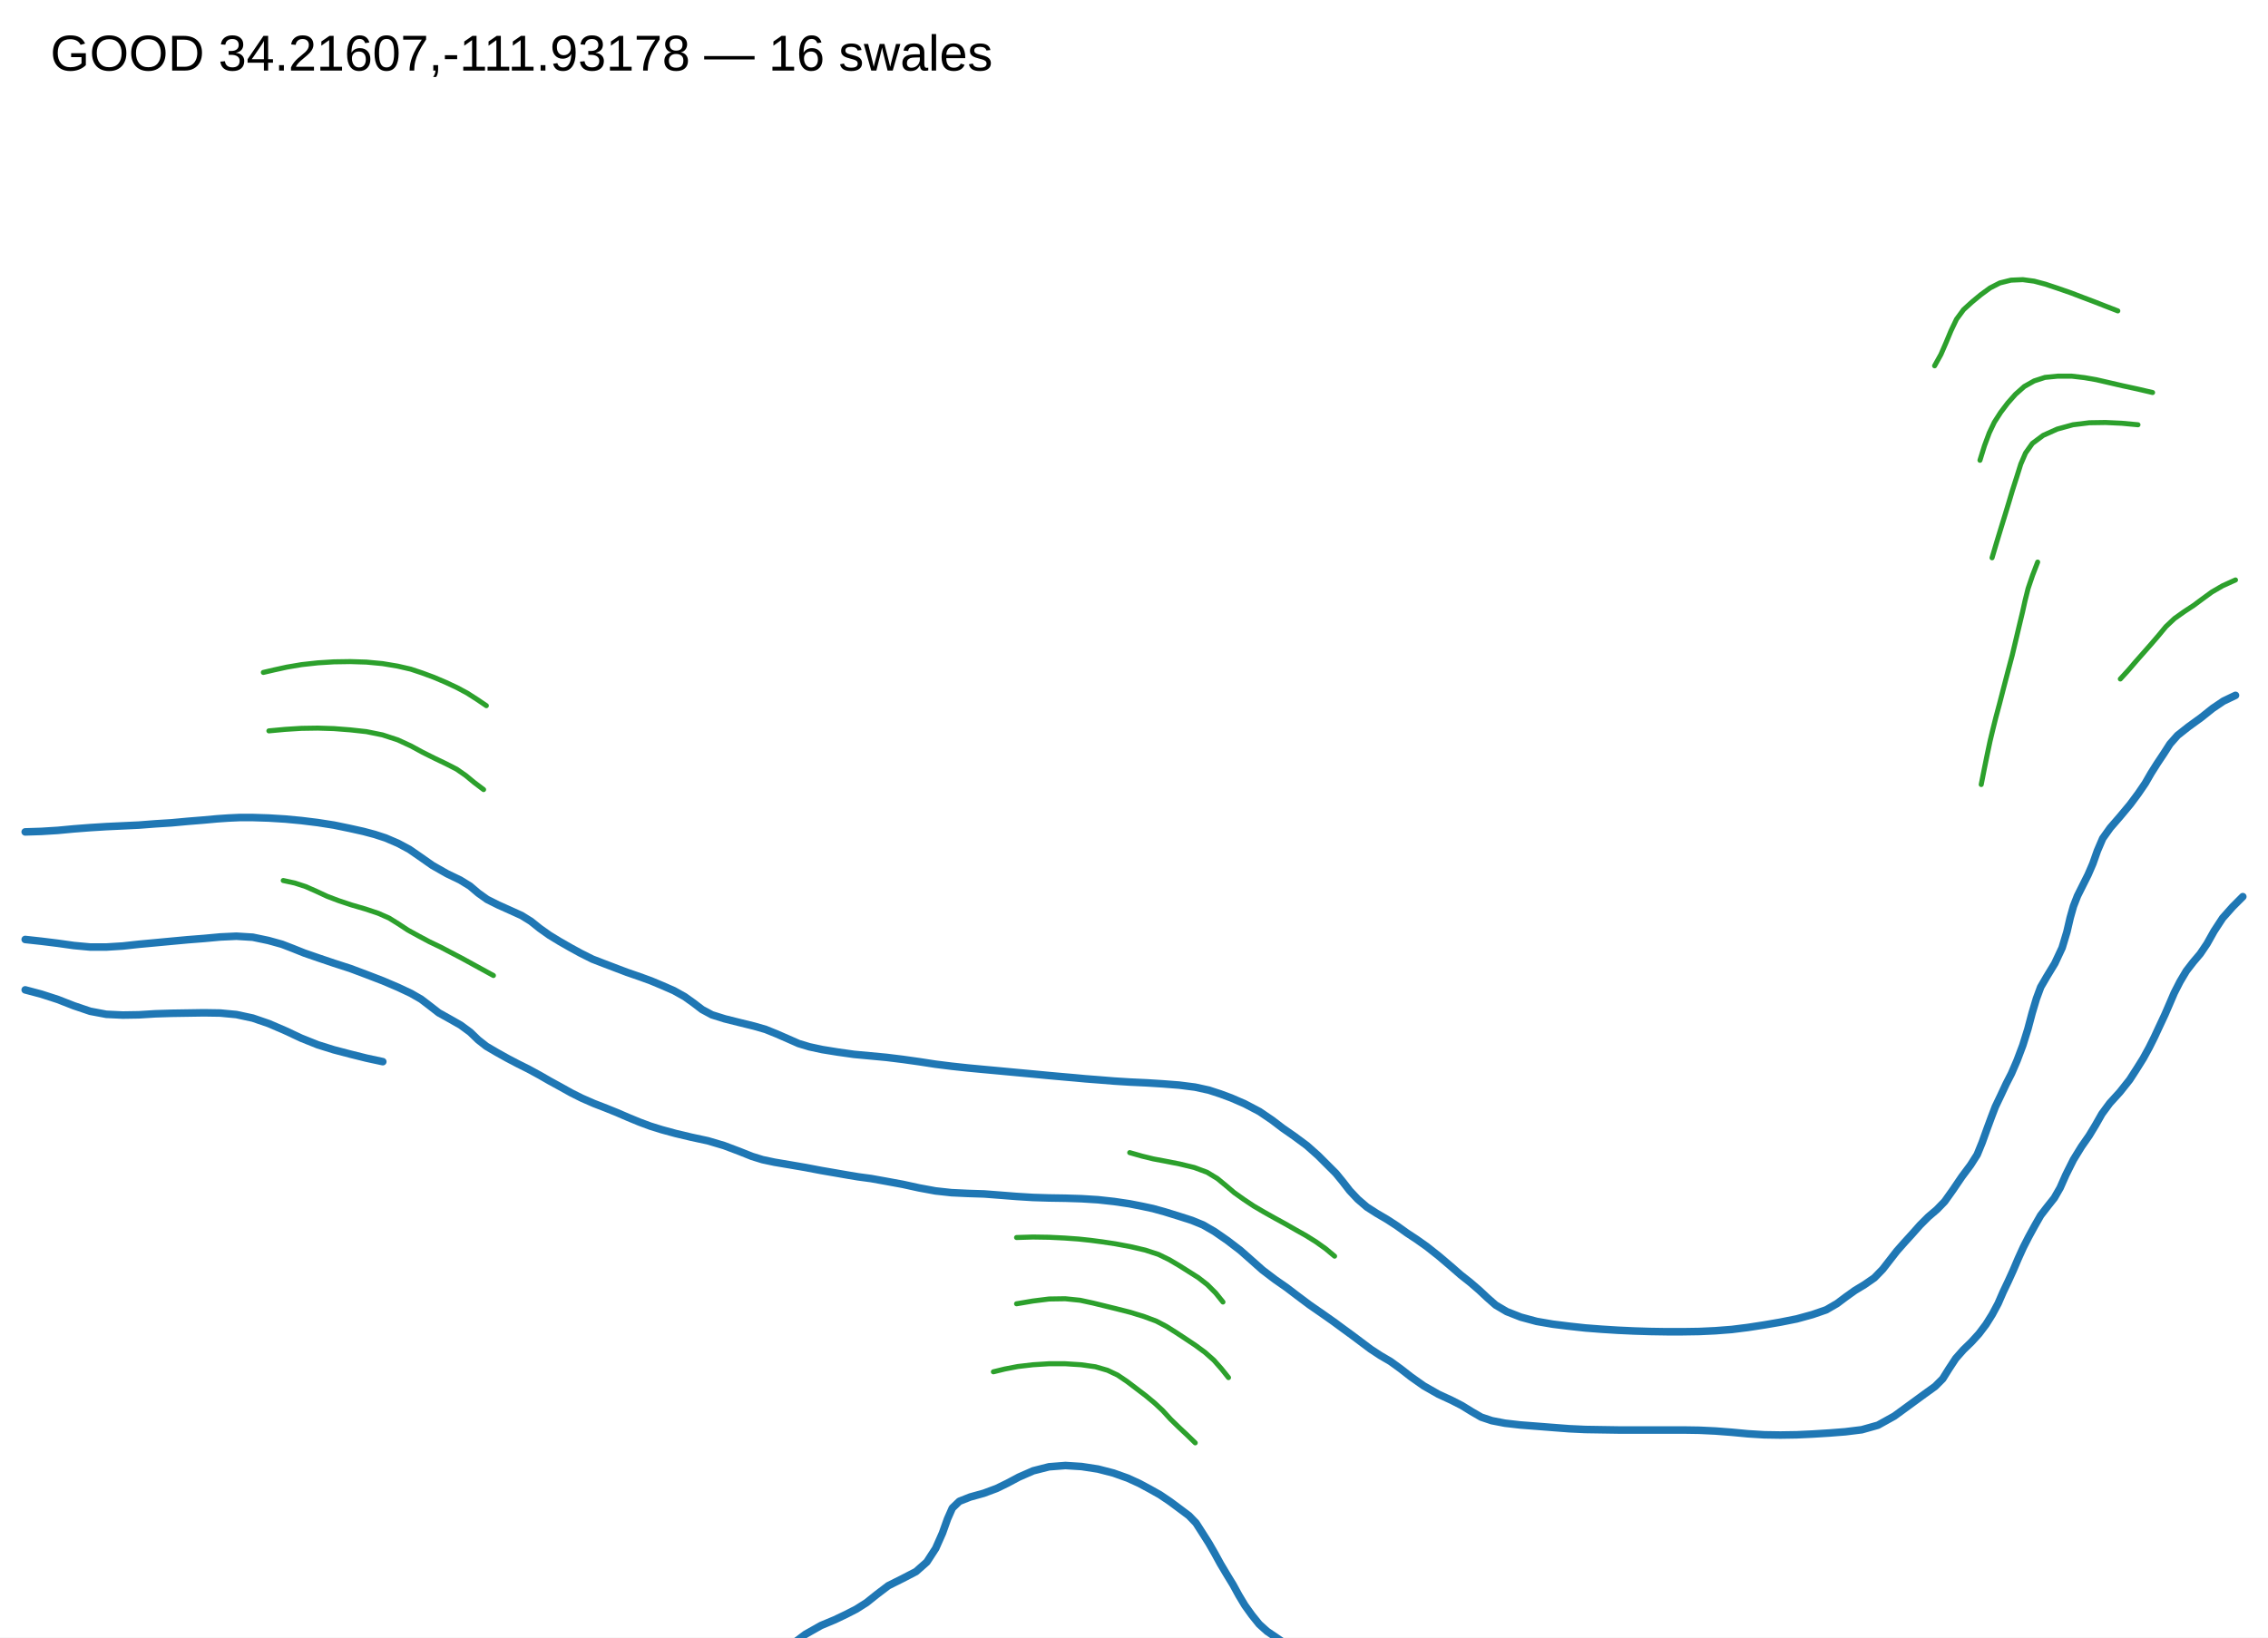
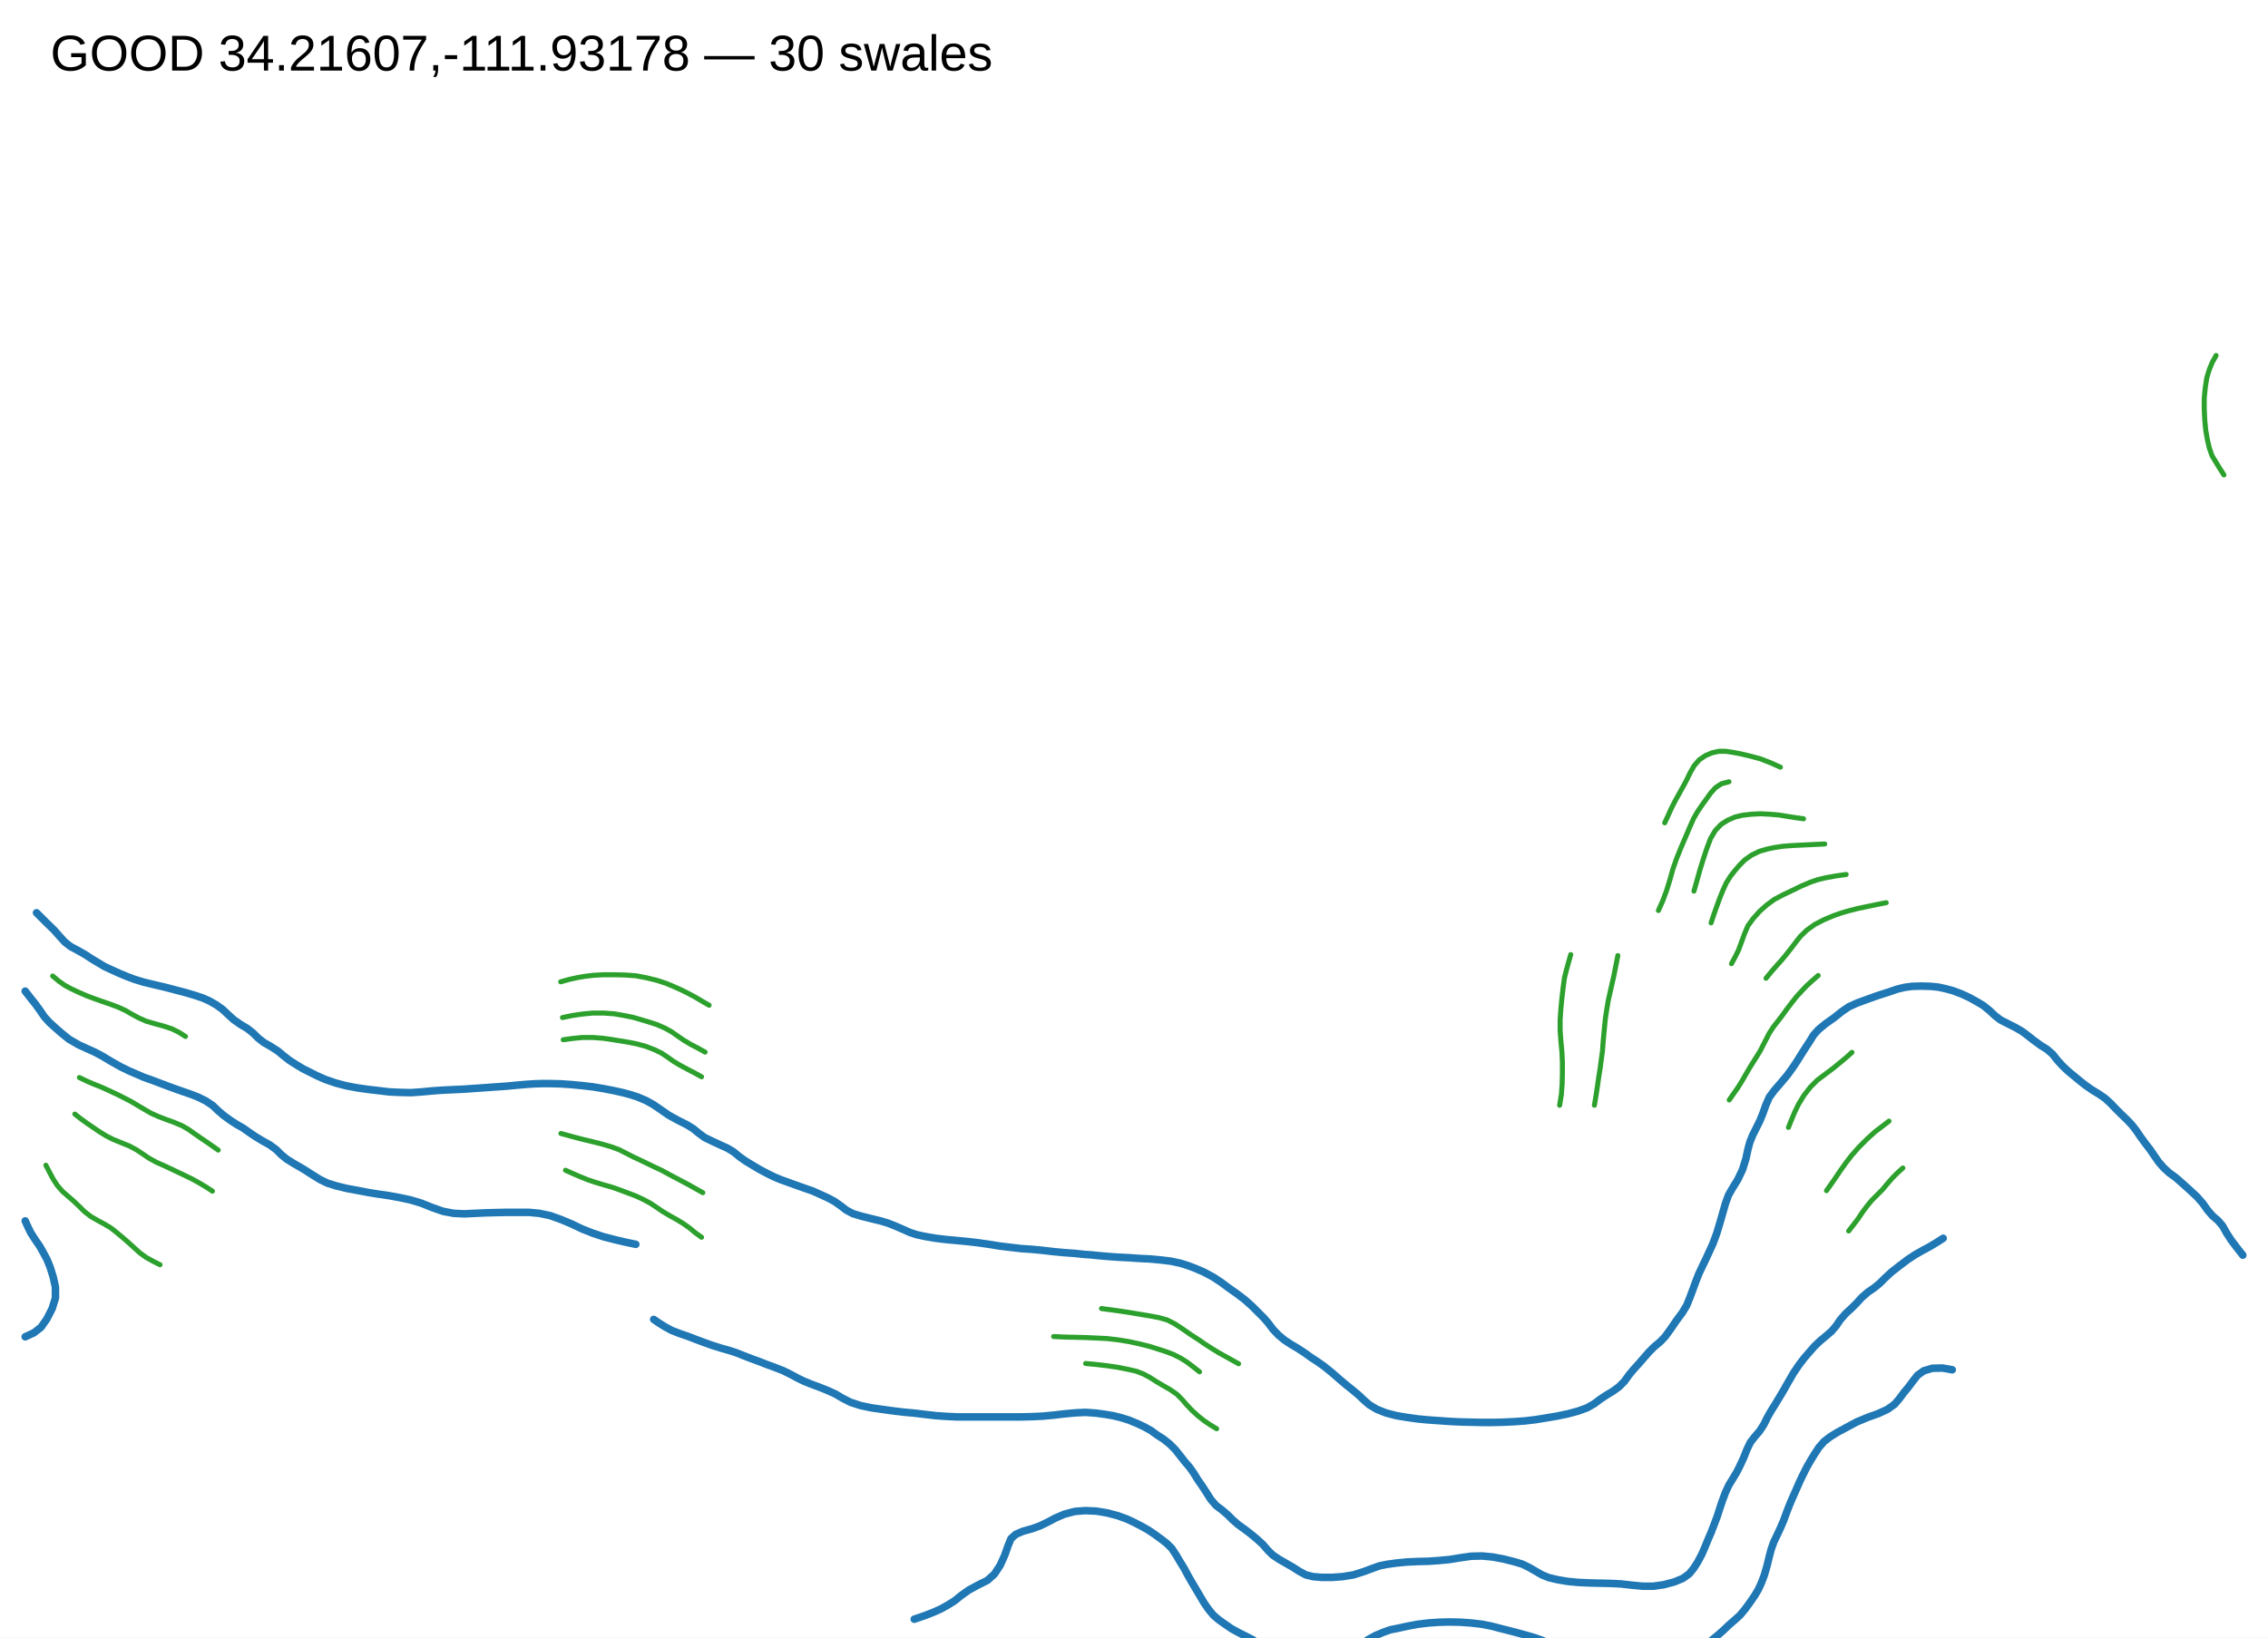
<svg xmlns="http://www.w3.org/2000/svg" width="900" height="650" viewBox="0 0 900 650">
  <rect width="100%" height="100%" fill="white" />
-   <text x="20" y="28" font-family="Arial" font-size="20">GOOD 34.21607,-111.93178 — 16 swales</text>
+   <text x="20" y="28" font-family="Arial" font-size="20">GOOD 34.21607,-111.93178 — 30 swales</text>
  <g transform="translate(0,20)">
-     <polyline points="887.1,256.0 882.3,258.3 878.0,261.2 873.5,264.8 868.4,268.5 864.1,271.9 861.1,275.3 858.6,279.2 856.0,283.1 853.6,286.9 851.3,290.9 848.5,295.0 845.3,299.3 841.3,304.1 837.4,308.6 834.4,312.8 832.3,317.7 830.5,322.8 828.6,327.2 826.5,331.4 824.4,335.6 822.8,339.7 821.5,344.3 820.2,349.9 818.3,356.2 815.4,362.4 812.3,367.5 809.8,371.8 808.1,376.4 806.4,382.1 804.7,388.5 802.7,394.9 800.4,401.0 798.2,406.1 796.1,410.2 794.0,414.7 791.8,419.3 790.2,423.5 788.5,428.1 786.6,433.4 784.6,438.3 782.0,442.4 778.5,447.1 774.9,452.4 771.7,456.9 768.6,460.1 765.2,463.0 761.9,466.3 758.8,469.8 755.7,473.2 752.7,476.6 749.9,480.2 747.1,483.8 743.8,487.2 739.9,489.9 736.1,492.2 732.6,494.7 729.0,497.4 724.7,499.9 719.2,501.8 713.0,503.5 706.5,504.8 700.1,505.9 693.6,506.9 687.2,507.7 680.7,508.2 674.3,508.5 667.8,508.6 661.4,508.6 654.9,508.5 648.5,508.3 642.0,508.0 635.6,507.6 629.1,507.1 622.7,506.4 616.2,505.6 609.8,504.5 603.5,502.8 597.9,500.6 593.5,498.0 590.2,495.1 587.0,492.1 583.4,489.0 579.6,486.0 575.7,482.6 571.0,478.6 566.2,474.8 562.1,471.9 558.3,469.4 554.4,466.6 550.4,464.0 546.3,461.6 542.4,459.1 538.8,456.0 535.6,452.6 532.8,449.0 530.1,445.7 526.8,442.4 523.1,438.7 518.6,434.7 513.6,431.0 509.0,427.8 504.8,424.6 499.8,421.2 493.9,418.1 488.6,415.8 484.3,414.2 479.7,412.7 474.2,411.5 467.9,410.7 461.4,410.2 455.0,409.8 448.5,409.5 442.1,409.1 435.9,408.6 430.7,408.2 426.4,407.8 421.8,407.4 416.2,406.9 409.9,406.3 403.4,405.7 397.0,405.1 390.5,404.5 384.1,403.9 377.6,403.2 371.2,402.4 364.7,401.4 358.3,400.5 351.8,399.7 345.4,399.1 338.9,398.5 332.5,397.6 326.3,396.6 321.2,395.5 316.9,394.2 312.6,392.3 308.0,390.3 303.8,388.6 299.3,387.3 293.6,385.9 287.6,384.4 282.5,382.8 278.6,380.7 275.2,378.1 271.7,375.6 267.4,373.2 262.6,371.1 258.3,369.3 253.9,367.7 248.7,365.9 243.7,364.0 239.5,362.4 235.1,360.7 230.5,358.4 226.3,356.1 222.1,353.7 218.0,351.2 214.2,348.5 210.7,345.7 207.0,343.4 202.6,341.4 197.7,339.2 193.3,337.0 189.8,334.5 186.5,331.7 182.6,329.3 177.4,326.8 171.6,323.5 166.6,320.0 162.4,317.1 157.9,314.7 153.0,312.6 148.7,311.2 144.2,310.0 138.8,308.8 132.5,307.5 126.1,306.5 119.6,305.7 113.2,305.1 106.7,304.7 100.5,304.5 95.0,304.5 90.6,304.7 86.2,305.0 80.7,305.5 74.5,306.0 68.0,306.6 61.6,307.0 55.1,307.5 48.7,307.8 42.2,308.1 35.8,308.5 29.3,309.0 22.9,309.6 16.4,310.0 10.0,310.2" fill="none" stroke="#1f77b4" stroke-width="3" stroke-linecap="round" stroke-linejoin="round" />
-     <polyline points="890.0,335.9 886.0,339.9 882.0,344.4 878.6,349.6 875.8,354.6 873.1,358.6 870.3,361.9 867.6,365.4 865.1,369.6 862.8,374.1 861.0,378.3 859.1,382.7 856.9,387.4 854.9,391.7 852.8,395.9 850.5,400.1 848.0,404.1 845.1,408.6 841.2,413.5 837.2,417.9 834.1,422.1 831.6,426.5 829.0,430.8 826.0,435.1 822.8,440.3 819.8,446.3 817.5,451.5 815.2,455.5 812.5,458.9 809.8,462.4 807.4,466.6 805.0,471.0 802.9,475.1 800.9,479.5 798.9,484.2 796.9,488.6 794.9,492.8 792.9,497.4 790.6,501.7 788.1,505.7 785.3,509.4 782.3,512.7 779.1,515.8 776.1,519.2 773.4,523.3 770.9,527.3 767.9,530.3 763.6,533.4 758.0,537.5 751.7,542.1 745.2,545.7 738.8,547.5 732.3,548.3 725.9,548.8 719.4,549.2 713.0,549.5 706.5,549.6 700.1,549.5 693.6,549.1 687.2,548.5 680.7,548.0 674.3,547.7 667.8,547.6 661.4,547.6 654.9,547.6 648.5,547.6 642.0,547.6 635.6,547.5 629.1,547.4 622.7,547.1 616.2,546.6 609.8,546.1 603.3,545.6 597.2,544.9 592.0,543.9 587.8,542.5 584.0,540.3 580.1,537.9 576.0,535.8 570.8,533.4 565.0,530.1 559.9,526.5 555.8,523.3 551.8,520.4 547.7,518.0 543.9,515.5 540.3,512.8 536.7,510.1 533.0,507.4 529.2,504.6 524.8,501.5 519.6,497.9 514.8,494.3 510.6,491.1 506.0,487.9 501.0,484.1 496.5,480.1 492.2,476.3 487.1,472.4 481.9,468.8 477.4,466.2 473.0,464.4 467.7,462.7 462.2,461.0 457.5,459.7 453.3,458.8 448.2,457.8 442.1,456.9 435.7,456.2 429.2,455.8 422.8,455.6 416.3,455.5 409.9,455.3 403.4,454.9 397.0,454.4 390.5,453.9 384.1,453.7 377.6,453.4 371.2,452.7 364.7,451.5 358.3,450.1 351.8,448.9 345.7,447.8 340.5,447.1 336.3,446.4 331.7,445.6 325.9,444.6 319.6,443.4 313.2,442.3 307.3,441.3 302.6,440.3 298.4,439.0 293.4,437.0 287.3,434.7 280.9,432.8 274.4,431.4 268.1,429.9 262.6,428.4 258.1,427.0 253.8,425.4 249.2,423.5 244.8,421.6 240.6,419.9 235.7,418.0 230.9,415.9 226.7,413.8 222.4,411.4 218.2,409.1 214.2,406.8 209.8,404.4 205.4,402.2 201.4,400.1 197.1,397.7 193.0,395.3 189.7,392.7 186.6,389.7 182.8,386.9 178.4,384.4 174.1,382.0 170.5,379.2 167.1,376.6 163.1,374.3 158.0,371.9 151.9,369.3 145.4,366.8 139.0,364.4 132.5,362.3 126.3,360.2 120.8,358.3 116.3,356.5 111.9,354.8 106.5,353.3 100.3,352.0 93.8,351.6 87.4,351.9 80.9,352.5 74.5,353.0 68.0,353.6 61.6,354.2 55.1,354.8 48.7,355.5 42.2,355.9 35.8,355.9 29.3,355.3 22.9,354.4 16.4,353.6 10.0,352.9" fill="none" stroke="#1f77b4" stroke-width="3" stroke-linecap="round" stroke-linejoin="round" />
-     <polyline points="151.9,401.4 145.4,400.0 139.0,398.4 132.5,396.7 126.1,394.7 119.6,392.1 113.2,389.1 106.7,386.3 100.3,384.1 93.8,382.7 87.4,382.1 80.9,382.0 74.5,382.1 68.0,382.2 61.6,382.4 55.1,382.8 48.7,382.9 42.2,382.6 35.8,381.4 29.3,379.2 22.9,376.7 16.4,374.6 10.0,372.9" fill="none" stroke="#1f77b4" stroke-width="3" stroke-linecap="round" stroke-linejoin="round" />
-     <polyline points="524.9,640.0 519.4,637.4 514.5,635.1 510.4,632.7 506.5,630.0 502.8,627.5 499.7,624.7 496.8,621.1 494.0,617.2 491.6,613.2 489.3,609.0 486.8,604.9 484.3,600.7 482.0,596.5 479.7,592.5 477.1,588.4 474.6,584.5 471.8,581.6 468.2,578.9 464.3,576.0 460.3,573.3 456.2,571.0 452.1,568.8 447.5,566.7 441.9,564.7 435.7,563.1 429.2,562.1 422.8,561.7 416.3,562.2 410.0,563.8 404.3,566.3 399.8,568.7 395.5,570.8 390.4,572.7 385.0,574.2 380.7,575.9 377.9,578.6 376.0,582.9 374.0,588.5 371.3,594.6 367.8,600.0 363.5,603.8 358.1,606.6 352.5,609.4 347.9,612.9 343.9,616.1 339.8,618.7 335.7,620.8 331.3,622.9 325.8,625.2 319.6,628.7 313.1,633.6" fill="none" stroke="#1f77b4" stroke-width="3" stroke-linecap="round" stroke-linejoin="round" />
-     <polyline points="195.8,367.2 191.6,364.9 187.4,362.6 183.2,360.3 179.0,358.1 174.8,355.9 170.4,353.8 166.1,351.5 161.9,349.2 158.1,346.7 154.4,344.4 150.1,342.5 145.0,340.8 139.5,339.2 134.4,337.5 129.9,335.8 125.6,333.8 121.3,331.9 117.0,330.5 112.4,329.5" fill="none" stroke="#2ca02c" stroke-width="2" stroke-linecap="round" stroke-linejoin="round" />
-     <polyline points="887.1,210.2 882.0,212.5 877.7,215.0 874.0,217.7 870.5,220.3 866.7,222.8 862.9,225.5 859.5,228.7 856.6,232.2 853.6,235.7 850.6,239.1 847.6,242.5 844.6,246.0 841.4,249.5" fill="none" stroke="#2ca02c" stroke-width="2" stroke-linecap="round" stroke-linejoin="round" />
-     <polyline points="848.4,148.6 842.0,148.0 835.5,147.7 829.1,147.8 822.6,148.6 816.4,150.3 810.8,152.8 806.5,156.0 803.8,159.8 801.9,164.2 800.3,169.3 798.6,174.6 797.2,179.3 795.8,183.9 794.2,189.1 792.4,195.0 790.5,201.4" fill="none" stroke="#2ca02c" stroke-width="2" stroke-linecap="round" stroke-linejoin="round" />
-     <polyline points="474.3,552.7 471.2,549.7 467.9,546.6 464.5,543.3 461.4,539.9 458.2,536.9 454.7,534.0 450.9,531.1 447.2,528.3 443.5,525.8 439.5,523.9 434.7,522.5 429.0,521.7 422.7,521.3 416.3,521.3 409.9,521.7 403.9,522.4 398.7,523.4 394.2,524.5" fill="none" stroke="#2ca02c" stroke-width="2" stroke-linecap="round" stroke-linejoin="round" />
-     <polyline points="854.2,135.8 848.2,134.4 842.2,133.1 836.6,131.8 831.8,130.7 827.2,129.9 822.1,129.3 816.6,129.3 811.5,129.8 807.2,131.2 803.3,133.4 799.8,136.5 796.7,140.0 793.9,143.7 791.4,147.6 789.4,151.8 787.5,156.9 785.7,162.7" fill="none" stroke="#2ca02c" stroke-width="2" stroke-linecap="round" stroke-linejoin="round" />
-     <polyline points="487.5,526.8 484.7,523.3 481.7,519.9 478.2,516.8 474.4,514.0 470.5,511.4 466.7,508.9 462.9,506.5 458.9,504.4 454.1,502.6 448.6,500.9 443.1,499.5 438.2,498.3 433.7,497.2 428.6,496.1 422.7,495.5 416.3,495.6 409.9,496.4 403.4,497.5" fill="none" stroke="#2ca02c" stroke-width="2" stroke-linecap="round" stroke-linejoin="round" />
-     <polyline points="485.3,496.8 482.4,493.2 479.1,489.9 475.5,487.1 471.7,484.7 467.9,482.3 464.0,480.0 459.7,477.9 454.5,476.2 448.5,474.8 442.6,473.7 437.3,472.9 432.7,472.3 428.0,471.8 422.4,471.4 416.3,471.1 409.9,471.0 403.4,471.2" fill="none" stroke="#2ca02c" stroke-width="2" stroke-linecap="round" stroke-linejoin="round" />
-     <polyline points="191.9,293.4 188.2,290.6 184.8,287.8 181.2,285.3 176.9,283.1 172.3,280.9 167.7,278.6 163.1,276.1 157.9,273.7 151.8,271.7 145.4,270.4 139.0,269.7 132.5,269.2 126.1,269.0 119.6,269.1 113.2,269.5 106.7,270.1" fill="none" stroke="#2ca02c" stroke-width="2" stroke-linecap="round" stroke-linejoin="round" />
-     <polyline points="193.0,260.1 189.3,257.6 185.4,255.1 181.3,252.9 176.8,250.8 172.1,248.8 167.5,247.1 163.0,245.6 157.8,244.4 151.8,243.4 145.4,242.8 139.0,242.6 132.5,242.7 126.1,243.1 119.7,243.8 113.8,244.8 108.8,245.9 104.5,246.9" fill="none" stroke="#2ca02c" stroke-width="2" stroke-linecap="round" stroke-linejoin="round" />
-     <polyline points="808.6,203.1 806.6,208.3 804.8,213.6 803.6,218.4 802.6,222.9 801.4,227.9 800.0,233.8 798.5,240.1 796.8,246.5 795.1,253.0 793.5,259.2 792.0,264.8 790.8,269.6 789.7,274.2 788.6,279.4 787.4,285.3 786.2,291.4" fill="none" stroke="#2ca02c" stroke-width="2" stroke-linecap="round" stroke-linejoin="round" />
-     <polyline points="840.4,103.4 835.5,101.5 830.9,99.7 826.4,98.0 821.7,96.2 816.5,94.4 811.7,92.8 807.2,91.6 802.7,91.0 798.0,91.2 793.6,92.3 789.7,94.3 786.0,97.0 782.5,99.9 779.2,102.9 776.4,106.7 774.2,111.3 772.2,116.1 770.2,120.7 767.7,125.2" fill="none" stroke="#2ca02c" stroke-width="2" stroke-linecap="round" stroke-linejoin="round" />
-     <polyline points="529.6,478.6 526.0,475.6 522.2,472.9 518.2,470.4 514.1,468.1 509.9,465.7 505.7,463.4 501.6,461.1 497.5,458.7 493.6,456.1 489.8,453.4 486.5,450.6 483.1,447.8 479.0,445.3 473.9,443.4 468.1,442.0 462.5,440.9 457.7,440.0 453.2,438.9 448.3,437.5" fill="none" stroke="#2ca02c" stroke-width="2" stroke-linecap="round" stroke-linejoin="round" />
+     <polyline points="890.0,478.2 887.4,474.9 885.3,472.1 883.5,469.3 882.0,466.6 880.2,464.5 878.0,462.6 876.0,460.3 874.1,457.6 871.8,455.0 868.8,452.2 865.9,449.6 863.4,447.4 860.9,445.6 858.6,443.5 856.6,441.2 855.0,438.9 853.3,436.4 851.3,433.8 849.4,431.2 847.7,428.7 845.9,426.4 843.8,424.2 841.7,422.2 839.6,420.1 837.5,417.9 835.3,415.9 832.8,414.2 830.2,412.6 827.6,410.8 825.2,408.9 822.9,407.0 820.6,405.1 818.4,403.0 816.4,400.8 814.5,398.4 812.3,396.5 809.6,394.8 807.0,392.9 804.6,391.0 802.3,389.3 799.7,387.8 796.7,386.3 793.8,384.8 791.6,383.1 789.5,381.1 787.0,379.1 784.3,377.5 781.6,376.0 778.6,374.6 775.2,373.3 771.9,372.4 769.1,371.8 766.1,371.5 762.4,371.4 758.8,371.5 755.8,371.9 752.9,372.6 749.4,373.8 745.3,375.1 741.1,376.6 737.0,378.1 733.7,379.6 730.9,381.5 727.9,383.9 724.5,386.3 721.7,388.6 719.7,390.8 718.1,393.4 716.4,396.0 714.8,398.5 713.2,401.1 711.4,403.8 709.3,406.7 706.7,409.8 704.1,412.8 702.1,415.5 700.7,418.7 699.5,422.1 698.3,425.0 696.9,427.8 695.5,430.6 694.4,433.3 693.6,436.3 692.8,440.0 691.5,444.2 689.6,448.2 687.5,451.6 685.9,454.4 684.8,457.4 683.7,461.2 682.5,465.4 681.2,469.7 679.7,473.7 678.2,477.0 676.9,479.8 675.5,482.7 674.1,485.7 673.0,488.5 671.9,491.5 670.6,495.0 669.3,498.2 667.6,501.0 665.3,504.1 662.9,507.6 660.8,510.5 658.8,512.6 656.5,514.5 654.3,516.7 652.3,519.0 650.3,521.3 648.3,523.5 646.4,525.8 644.6,528.3 642.4,530.5 639.9,532.3 637.4,533.8 635.0,535.4 632.6,537.2 629.8,538.8 626.2,540.1 622.1,541.2 617.8,542.1 613.6,542.8 609.3,543.5 605.1,544.0 600.8,544.3 596.6,544.5 592.3,544.6 588.1,544.6 583.8,544.5 579.6,544.4 575.3,544.2 571.1,543.9 566.8,543.6 562.6,543.2 558.3,542.6 554.1,541.9 549.9,540.8 546.2,539.3 543.4,537.6 541.2,535.7 539.1,533.7 536.7,531.7 534.2,529.7 531.6,527.5 528.5,524.8 525.4,522.3 522.7,520.4 520.1,518.7 517.6,516.9 515.0,515.2 512.3,513.6 509.7,511.9 507.3,509.9 505.2,507.7 503.4,505.3 501.5,503.1 499.4,501.0 496.9,498.5 494.0,495.9 490.7,493.4 487.7,491.3 484.9,489.2 481.6,487.0 477.7,484.9 474.2,483.4 471.3,482.3 468.4,481.4 464.7,480.6 460.6,480.1 456.3,479.7 452.1,479.5 447.8,479.2 443.6,479.0 439.5,478.7 436.0,478.4 433.2,478.1 430.2,477.9 426.5,477.5 422.3,477.2 418.1,476.8 413.8,476.3 409.6,475.9 405.3,475.6 401.0,475.1 396.8,474.6 392.5,473.9 388.3,473.3 384.0,472.8 379.8,472.4 375.5,472.0 371.3,471.5 367.2,470.8 363.9,470.1 361.1,469.2 358.2,467.9 355.2,466.6 352.4,465.5 349.4,464.6 345.7,463.7 341.7,462.7 338.4,461.7 335.8,460.3 333.6,458.6 331.2,456.9 328.4,455.4 325.3,454.0 322.4,452.7 319.5,451.7 316.1,450.5 312.8,449.3 310.0,448.3 307.1,447.1 304.1,445.6 301.3,444.1 298.6,442.5 295.8,440.8 293.4,439.1 291.1,437.2 288.6,435.7 285.7,434.4 282.5,432.9 279.6,431.5 277.3,429.8 275.1,428.0 272.5,426.4 269.1,424.7 265.3,422.6 262.0,420.3 259.2,418.4 256.3,416.8 253.0,415.4 250.2,414.5 247.2,413.7 243.6,412.9 239.5,412.1 235.3,411.4 231.0,410.9 226.8,410.5 222.5,410.2 218.4,410.1 214.8,410.1 211.9,410.2 209.0,410.4 205.4,410.7 201.3,411.1 197.0,411.4 192.8,411.7 188.5,412.0 184.3,412.3 180.0,412.5 175.8,412.7 171.5,413.0 167.3,413.4 163.0,413.7 158.8,413.6 154.5,413.4 150.3,412.9 146.0,412.4 141.8,411.8 137.5,411.0 133.3,409.9 129.2,408.5 125.8,407.0 123.0,405.6 120.2,404.2 117.4,402.5 114.9,400.9 112.7,399.2 110.3,397.2 107.5,395.4 104.7,393.8 102.4,392.0 100.4,390.0 98.1,388.2 95.4,386.6 92.7,384.7 90.5,382.7 88.4,380.7 85.9,378.9 83.1,377.3 80.4,376.1 77.4,375.1 73.7,374.0 69.5,372.9 65.3,371.8 61.0,370.8 56.9,369.8 53.3,368.7 50.4,367.6 47.5,366.4 44.4,365.0 41.4,363.6 38.9,362.1 36.4,360.6 33.8,358.9 31.0,357.3 28.0,355.7 25.7,353.9 23.7,351.7 21.5,349.2 18.3,346.1 14.5,342.3" fill="none" stroke="#1f77b4" stroke-width="3" stroke-linecap="round" stroke-linejoin="round" />
+     <polyline points="252.3,473.9 248.0,473.0 243.8,472.0 239.5,470.9 235.3,469.5 231.0,467.8 226.8,465.8 222.5,464.0 218.3,462.5 214.0,461.6 209.8,461.2 205.5,461.2 201.3,461.2 197.0,461.3 192.8,461.4 188.5,461.6 184.3,461.8 180.0,461.6 175.8,460.8 171.5,459.3 167.3,457.6 163.0,456.3 158.8,455.4 154.5,454.6 150.3,454.0 146.0,453.3 141.8,452.5 137.5,451.7 133.4,450.7 129.9,449.6 127.0,448.2 124.1,446.4 120.5,444.1 116.7,441.9 113.8,440.1 111.6,438.3 109.6,436.3 107.0,434.4 104.1,432.8 101.3,431.1 98.8,429.4 96.4,427.7 93.9,426.3 91.3,424.6 88.7,422.7 86.5,420.8 84.4,418.8 81.7,417.0 78.7,415.5 75.9,414.4 73.0,413.4 69.6,412.2 66.3,411.0 63.4,409.9 60.5,408.8 57.1,407.6 54.1,406.3 51.3,405.1 48.0,403.5 44.1,401.3 40.6,399.2 37.6,397.6 34.7,396.3 31.2,394.7 27.4,392.5 24.3,390.0 21.8,387.8 19.6,385.8 17.6,383.6 15.9,381.1 14.1,378.6 12.1,376.1 10.0,373.4" fill="none" stroke="#1f77b4" stroke-width="3" stroke-linecap="round" stroke-linejoin="round" />
+     <polyline points="10.0,510.6 13.5,509.0 16.3,506.8 18.6,503.5 20.7,499.4 22.0,495.2 22.0,490.9 21.1,486.8 19.9,483.0 18.7,480.0 17.3,477.4 15.8,474.7 14.0,472.1 12.2,469.3 10.9,466.6 10.0,464.6" fill="none" stroke="#1f77b4" stroke-width="3" stroke-linecap="round" stroke-linejoin="round" />
+     <polyline points="774.7,523.7 770.8,523.0 766.8,523.1 763.4,524.1 760.9,525.9 759.1,528.2 757.3,530.6 755.4,532.9 753.7,535.2 751.8,537.4 749.0,539.4 745.3,541.1 741.1,542.6 736.8,544.4 732.7,546.6 729.0,548.6 726.1,550.4 723.8,552.2 721.8,554.5 720.1,557.1 718.5,559.7 716.9,562.5 715.6,565.1 714.2,568.0 712.8,571.2 711.5,574.1 710.3,576.9 709.0,580.2 707.8,583.5 706.6,586.3 705.3,589.1 703.9,592.0 702.9,594.8 702.1,597.8 701.2,601.5 700.1,605.3 698.9,608.4 697.7,611.0 696.2,613.5 694.4,616.1 692.5,618.7 690.5,621.1 688.4,623.0 686.2,624.9 683.9,627.1 681.5,629.2 679.2,631.1 677.0,633.0 674.8,634.8 672.1,636.4 668.7,637.7 665.1,638.7 662.0,639.5 659.2,639.9 656.0,640.0 652.6,639.9 649.7,639.7 646.8,639.4 643.2,639.0 639.1,638.7 634.8,638.3 630.6,637.8 626.5,637.0 623.1,636.1 620.2,635.2 617.4,633.9 614.6,632.4 612.0,631.1 608.9,630.0 605.1,628.9 601.4,627.9 598.3,627.1 595.5,626.4 592.1,625.5 588.1,624.7 583.8,624.2 579.6,623.9 575.3,623.8 571.1,623.9 566.8,624.2 562.6,624.7 558.4,625.5 554.7,626.3 551.7,626.9 548.9,627.9 545.8,629.2 542.9,630.8 540.5,632.6 538.3,634.4 535.9,635.9 532.6,637.1 528.6,638.0 524.3,638.6 520.1,638.9 515.8,638.9 511.6,638.6 507.5,637.7 504.2,636.3 501.7,634.6 499.5,632.7 497.2,630.9 494.3,629.4 491.3,627.9 488.6,626.4 486.0,624.6 483.6,622.9 481.5,621.1 479.6,618.8 477.8,616.2 476.2,613.5 474.6,610.8 473.0,608.1 471.4,605.3 469.9,602.5 468.3,599.9 466.7,597.2 465.0,594.6 463.1,592.7 460.8,590.9 458.2,589.0 455.5,587.2 452.8,585.7 450.1,584.3 447.1,582.9 443.5,581.6 439.3,580.5 435.1,579.8 430.8,579.6 426.6,579.9 422.4,581.0 418.7,582.6 415.7,584.2 412.8,585.6 409.5,586.8 405.9,587.8 403.1,589.0 401.2,590.7 400.0,593.6 398.7,597.3 396.9,601.3 394.6,604.8 391.8,607.3 388.2,609.1 384.5,611.1 381.4,613.3 378.8,615.4 376.1,617.1 373.4,618.6 370.5,619.9 366.9,621.3 362.8,622.7" fill="none" stroke="#1f77b4" stroke-width="3" stroke-linecap="round" stroke-linejoin="round" />
+     <polyline points="771.1,471.5 768.3,473.3 765.6,474.9 762.8,476.4 760.0,478.0 757.1,479.9 753.8,482.4 750.6,484.9 748.0,487.3 745.9,489.4 743.7,491.2 741.2,492.9 738.7,495.1 736.7,497.3 734.7,499.3 732.5,501.3 730.3,503.8 728.6,506.3 726.8,508.4 724.6,510.3 722.2,512.3 720.0,514.4 718.0,516.7 716.0,519.0 714.0,521.6 711.7,525.0 709.5,528.8 707.7,532.0 706.2,534.5 704.7,537.0 703.0,539.7 701.4,542.5 699.9,545.5 698.2,548.1 696.3,550.3 694.6,552.5 693.2,555.4 691.9,558.7 690.5,561.7 689.2,564.3 687.7,566.8 686.1,569.4 684.7,572.4 683.4,575.9 682.3,579.2 681.4,582.0 680.3,584.9 679.0,588.3 677.7,591.3 676.6,594.0 675.3,597.0 673.7,600.0 672.1,602.5 670.3,604.7 667.8,606.5 664.4,607.9 660.3,609.0 656.1,609.6 651.8,609.6 647.6,609.2 643.3,608.7 639.1,608.5 634.8,608.4 630.6,608.3 626.3,608.1 622.1,607.7 618.0,607.0 614.6,606.2 611.9,605.1 609.3,603.6 606.7,602.1 604.0,600.8 600.6,599.8 596.6,598.8 592.3,598.0 588.1,597.6 583.8,597.7 579.6,598.3 575.3,599.0 571.1,599.4 566.8,599.7 562.6,599.8 558.3,600.0 554.2,600.4 550.5,600.9 547.5,601.5 544.7,602.5 541.2,603.8 537.1,605.1 532.8,605.8 528.6,606.1 524.5,606.1 521.0,605.8 518.2,605.1 515.6,603.7 513.1,602.1 510.5,600.6 507.7,599.0 505.0,597.2 503.0,595.2 501.1,593.0 498.8,590.9 496.4,588.9 493.9,587.0 491.4,585.2 489.2,583.3 487.2,581.3 485.0,579.4 482.6,577.6 480.5,575.2 478.8,572.5 477.1,569.9 475.3,567.3 473.7,564.7 472.0,562.3 470.1,560.1 468.3,557.8 466.4,555.4 464.1,553.1 461.7,551.2 459.2,549.6 456.7,547.8 454.0,546.3 451.2,545.0 447.8,543.6 444.5,542.6 441.6,541.9 438.6,541.4 434.9,540.9 430.8,540.6 426.6,540.8 422.3,541.2 418.1,541.7 413.8,542.1 409.6,542.3 405.3,542.4 401.0,542.4 396.8,542.4 392.5,542.4 388.3,542.4 384.0,542.4 379.8,542.4 375.5,542.2 371.3,541.9 367.0,541.4 362.8,540.9 358.5,540.5 354.3,540.0 350.0,539.4 345.8,538.8 341.5,537.9 337.5,536.6 334.2,534.9 331.5,533.3 328.4,531.9 324.9,530.5 321.9,529.4 319.2,528.3 316.5,527.0 313.7,525.5 310.9,524.1 307.6,522.8 304.3,521.6 301.5,520.5 298.5,519.4 295.1,518.1 292.1,516.9 289.3,516.0 286.1,515.1 282.3,513.9 279.0,512.7 276.3,511.7 273.2,510.5 269.7,509.3 266.6,508.1 264.0,506.7 261.6,505.2 259.4,503.7" fill="none" stroke="#1f77b4" stroke-width="3" stroke-linecap="round" stroke-linejoin="round" />
+     <polyline points="278.4,471.1 275.9,469.3 273.6,467.4 271.2,465.7 268.6,464.1 265.7,462.5 263.0,460.9 260.5,459.2 258.1,457.6 255.3,456.1 252.3,454.7 249.1,453.5 246.2,452.4 243.1,451.3 239.6,450.3 236.3,449.3 233.3,448.3 230.3,447.1 227.3,445.8 224.4,444.5" fill="none" stroke="#2ca02c" stroke-width="2" stroke-linecap="round" stroke-linejoin="round" />
+     <polyline points="700.8,368.3 703.0,365.6 705.0,363.3 706.9,361.2 708.8,358.9 710.7,356.5 712.6,354.0 714.5,351.6 717.0,349.2 720.2,346.9 723.9,345.0 727.5,343.5 730.6,342.4 733.7,341.5 737.2,340.6 741.1,339.8 744.9,339.0 748.5,338.3" fill="none" stroke="#2ca02c" stroke-width="2" stroke-linecap="round" stroke-linejoin="round" />
+     <polyline points="672.2,333.7 673.4,329.5 674.6,325.2 675.9,321.0 677.3,316.8 678.8,312.8 680.7,309.6 683.0,307.2 685.7,305.5 688.5,304.3 691.4,303.6 694.8,303.2 698.6,303.0 702.5,303.2 706.0,303.5 709.0,304.0 712.2,304.5 715.7,305.0" fill="none" stroke="#2ca02c" stroke-width="2" stroke-linecap="round" stroke-linejoin="round" />
+     <polyline points="732.6,327.1 728.4,327.7 724.5,328.4 721.2,329.2 718.3,330.2 715.0,331.6 711.3,333.4 707.5,335.2 704.1,337.0 701.1,339.2 698.3,341.7 695.7,344.6 693.6,347.5 692.2,350.8 691.0,354.1 689.9,357.1 688.5,359.9 687.1,362.5" fill="none" stroke="#2ca02c" stroke-width="2" stroke-linecap="round" stroke-linejoin="round" />
+     <polyline points="724.1,315.0 719.8,315.2 715.6,315.4 711.4,315.6 707.5,315.9 704.2,316.4 701.3,317.0 698.2,317.9 695.1,319.4 692.4,321.3 690.3,323.4 688.5,325.5 686.7,327.8 685.0,330.5 683.6,333.6 682.4,336.6 681.3,339.6 680.2,342.7 679.0,346.3" fill="none" stroke="#2ca02c" stroke-width="2" stroke-linecap="round" stroke-linejoin="round" />
+     <polyline points="278.9,453.4 276.2,451.9 273.0,450.1 269.4,448.2 265.8,446.3 262.7,444.6 259.7,443.2 256.8,441.8 253.9,440.4 251.1,439.1 248.4,437.7 245.6,436.3 242.6,435.2 239.2,434.2 235.3,433.2 231.1,432.2 226.9,431.1 222.6,429.9" fill="none" stroke="#2ca02c" stroke-width="2" stroke-linecap="round" stroke-linejoin="round" />
+     <polyline points="278.4,407.4 275.7,405.9 272.8,404.4 270.0,402.9 267.3,401.3 264.9,399.6 262.5,398.0 259.6,396.6 256.2,395.3 252.5,394.3 248.9,393.6 245.8,393.1 242.7,392.6 239.2,392.1 235.2,391.8 231.1,391.8 227.1,392.2 223.5,392.7" fill="none" stroke="#2ca02c" stroke-width="2" stroke-linecap="round" stroke-linejoin="round" />
+     <polyline points="686.1,290.3 683.1,291.1 680.8,292.6 678.9,294.7 677.1,297.2 675.3,299.7 673.6,302.2 672.0,305.0 670.5,308.4 668.8,312.4 667.0,316.6 665.3,320.8 663.8,325.1 662.6,329.4 661.3,333.6 659.8,337.6 658.1,341.4" fill="none" stroke="#2ca02c" stroke-width="2" stroke-linecap="round" stroke-linejoin="round" />
+     <polyline points="734.9,397.7 732.8,399.6 730.4,401.6 727.6,403.9 724.4,406.3 721.2,408.7 718.4,411.5 715.9,414.7 713.7,418.3 712.1,421.6 710.9,424.5 709.7,427.5" fill="none" stroke="#2ca02c" stroke-width="2" stroke-linecap="round" stroke-linejoin="round" />
+     <polyline points="476.0,524.5 473.6,522.6 471.1,520.7 468.4,519.0 465.6,517.6 462.7,516.5 459.6,515.5 456.1,514.4 452.1,513.4 447.9,512.5 443.6,511.8 439.3,511.3 435.1,511.1 430.8,510.9 426.6,510.8 422.3,510.7 418.1,510.5" fill="none" stroke="#2ca02c" stroke-width="2" stroke-linecap="round" stroke-linejoin="round" />
+     <polyline points="660.6,306.6 662.0,303.6 663.4,300.5 664.9,297.6 666.4,294.9 667.9,292.2 669.3,289.6 670.7,286.7 672.3,283.9 674.3,281.6 676.8,279.9 679.4,278.8 682.1,278.2 684.8,278.2 687.5,278.6 690.7,279.2 694.5,280.1 698.6,281.2 702.7,282.8 706.5,284.5" fill="none" stroke="#2ca02c" stroke-width="2" stroke-linecap="round" stroke-linejoin="round" />
+     <polyline points="721.5,367.2 719.2,369.2 717.0,371.2 715.0,373.3 712.9,375.6 711.0,378.0 709.1,380.5 707.3,383.0 705.6,385.2 703.8,387.5 702.1,390.1 700.4,393.4 698.5,397.1 696.4,400.5 694.5,403.5 692.8,406.4 691.2,409.2 689.5,411.9 687.8,414.3 686.2,416.6" fill="none" stroke="#2ca02c" stroke-width="2" stroke-linecap="round" stroke-linejoin="round" />
+     <polyline points="749.6,425.0 747.0,427.0 744.1,429.2 740.9,432.1 737.6,435.4 734.7,438.7 732.4,441.7 730.2,444.8 727.7,448.5 724.8,452.6" fill="none" stroke="#2ca02c" stroke-width="2" stroke-linecap="round" stroke-linejoin="round" />
+     <polyline points="755.1,443.6 753.0,445.5 750.9,447.6 749.0,449.8 747.0,452.2 744.8,454.4 742.7,456.5 740.9,458.7 739.1,461.1 737.3,463.8 735.4,466.3 733.6,468.6" fill="none" stroke="#2ca02c" stroke-width="2" stroke-linecap="round" stroke-linejoin="round" />
+     <polyline points="482.8,547.1 480.3,545.6 477.8,543.9 475.4,542.0 473.1,539.9 471.0,537.7 469.1,535.5 467.0,533.4 464.4,531.6 461.6,530.0 458.9,528.4 456.4,526.8 453.8,525.4 451.0,524.3 447.5,523.5 443.5,522.7 439.3,522.1 435.1,521.6 430.8,521.2" fill="none" stroke="#2ca02c" stroke-width="2" stroke-linecap="round" stroke-linejoin="round" />
+     <polyline points="281.4,379.0 278.6,377.4 275.9,375.8 273.1,374.3 270.3,372.9 267.4,371.6 264.3,370.3 260.6,369.1 256.5,368.1 252.3,367.3 248.0,367.0 243.8,366.9 239.6,366.9 235.7,367.1 232.3,367.5 229.3,368.0 226.1,368.7 222.5,369.7" fill="none" stroke="#2ca02c" stroke-width="2" stroke-linecap="round" stroke-linejoin="round" />
+     <polyline points="632.7,418.7 633.4,414.5 634.0,410.5 634.5,407.0 635.0,403.9 635.4,400.8 635.9,397.2 636.2,393.1 636.6,388.9 637.0,384.7 637.6,380.7 638.2,377.1 638.9,374.0 639.6,370.9 640.4,367.4 641.2,363.4 642.0,359.3" fill="none" stroke="#2ca02c" stroke-width="2" stroke-linecap="round" stroke-linejoin="round" />
+     <polyline points="279.8,397.6 277.1,396.1 274.2,394.6 271.5,393.0 269.0,391.3 266.6,389.6 263.9,388.1 260.7,386.7 257.3,385.6 254.3,384.7 251.2,383.8 247.7,383.1 243.7,382.4 239.5,382.1 235.3,382.1 231.1,382.5 227.0,383.1 223.2,383.9" fill="none" stroke="#2ca02c" stroke-width="2" stroke-linecap="round" stroke-linejoin="round" />
+     <polyline points="86.6,436.5 82.9,433.9 79.8,431.8 77.2,430.0 74.8,428.3 72.2,426.8 69.1,425.5 65.8,424.3 62.7,423.1 60.0,421.9 57.4,420.4 54.7,418.8 52.0,417.2 49.1,415.7 46.3,414.3 43.3,412.9 40.2,411.5 37.2,410.3 34.4,409.1 31.5,407.7" fill="none" stroke="#2ca02c" stroke-width="2" stroke-linecap="round" stroke-linejoin="round" />
+     <polyline points="84.3,452.8 81.7,451.1 79.0,449.5 76.3,448.0 73.2,446.5 69.4,444.7 65.6,442.9 62.0,441.3 59.1,439.7 56.6,438.0 54.2,436.4 51.4,434.9 48.2,433.6 45.0,432.3 42.2,430.9 39.6,429.3 37.1,427.6 34.6,425.9 32.1,424.1 29.7,422.2" fill="none" stroke="#2ca02c" stroke-width="2" stroke-linecap="round" stroke-linejoin="round" />
+     <polyline points="618.9,418.7 619.6,414.4 619.9,410.2 620.0,405.9 620.0,401.7 619.8,397.4 619.4,393.2 619.1,388.9 619.1,384.7 619.4,380.4 619.8,376.2 620.3,372.0 620.8,368.2 621.6,365.0 622.4,362.1 623.3,358.9" fill="none" stroke="#2ca02c" stroke-width="2" stroke-linecap="round" stroke-linejoin="round" />
+     <polyline points="73.6,391.4 71.1,389.8 68.3,388.4 65.0,387.3 61.3,386.3 57.9,385.3 55.0,384.0 52.4,382.6 49.8,381.1 47.0,379.8 43.8,378.6 40.3,377.4 37.2,376.3 34.3,375.2 31.3,373.9 28.3,372.5 25.7,371.1 23.3,369.4 20.9,367.4" fill="none" stroke="#2ca02c" stroke-width="2" stroke-linecap="round" stroke-linejoin="round" />
+     <polyline points="882.5,168.5 880.9,166.0 879.3,163.4 877.8,160.9 876.8,158.1 876.0,154.8 875.3,150.8 874.9,146.6 874.7,142.4 874.7,138.1 875.1,133.9 875.7,130.0 876.7,126.7 877.9,123.8 879.4,121.1" fill="none" stroke="#2ca02c" stroke-width="2" stroke-linecap="round" stroke-linejoin="round" />
+     <polyline points="63.5,482.0 60.7,480.6 58.0,479.1 55.5,477.3 53.3,475.3 51.1,473.3 48.8,471.3 46.4,469.3 44.0,467.4 41.5,465.9 38.9,464.5 36.1,462.9 33.5,460.9 31.4,458.8 29.3,456.8 27.1,454.9 24.8,452.9 22.8,450.6 21.1,448.0 19.6,445.2 18.2,442.5" fill="none" stroke="#2ca02c" stroke-width="2" stroke-linecap="round" stroke-linejoin="round" />
+     <polyline points="491.5,521.3 488.8,519.8 486.1,518.3 483.4,516.8 480.8,515.2 478.3,513.6 475.7,511.8 472.6,509.8 469.3,507.5 466.1,505.4 463.1,503.9 459.9,503.0 456.2,502.3 452.0,501.6 447.8,500.9 443.8,500.3 440.2,499.8 437.1,499.4" fill="none" stroke="#2ca02c" stroke-width="2" stroke-linecap="round" stroke-linejoin="round" />
  </g>
</svg>
